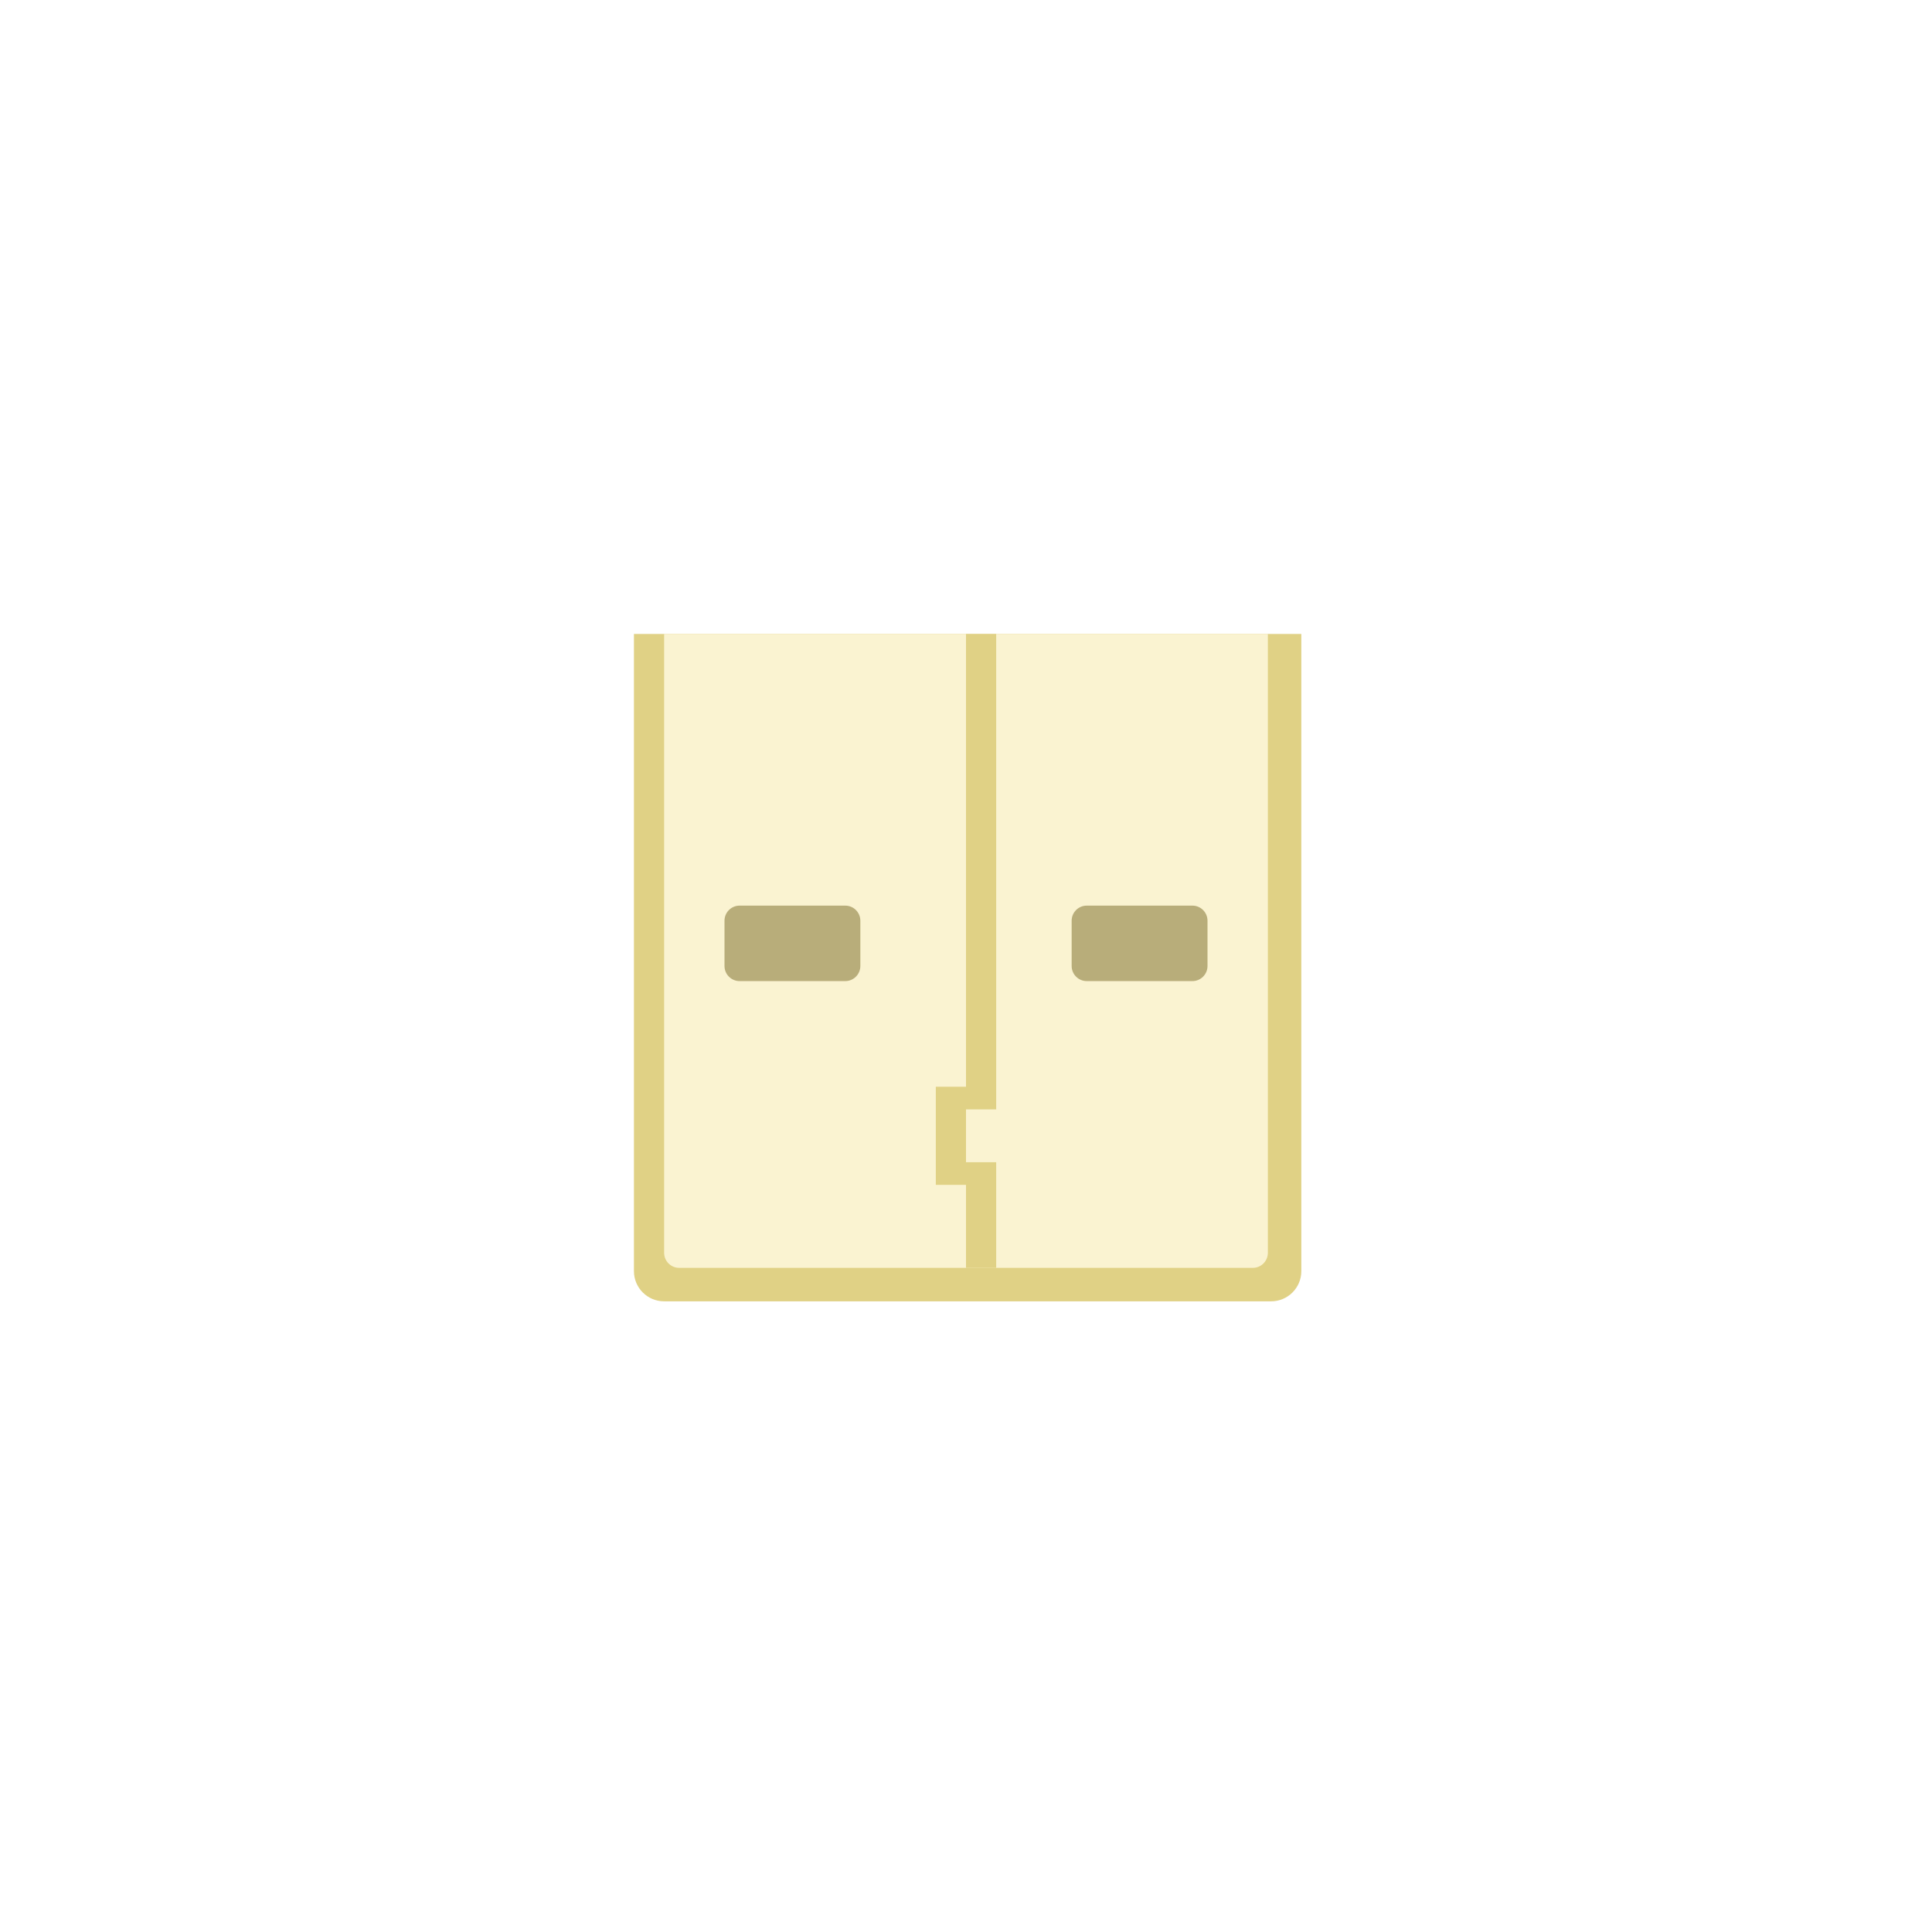
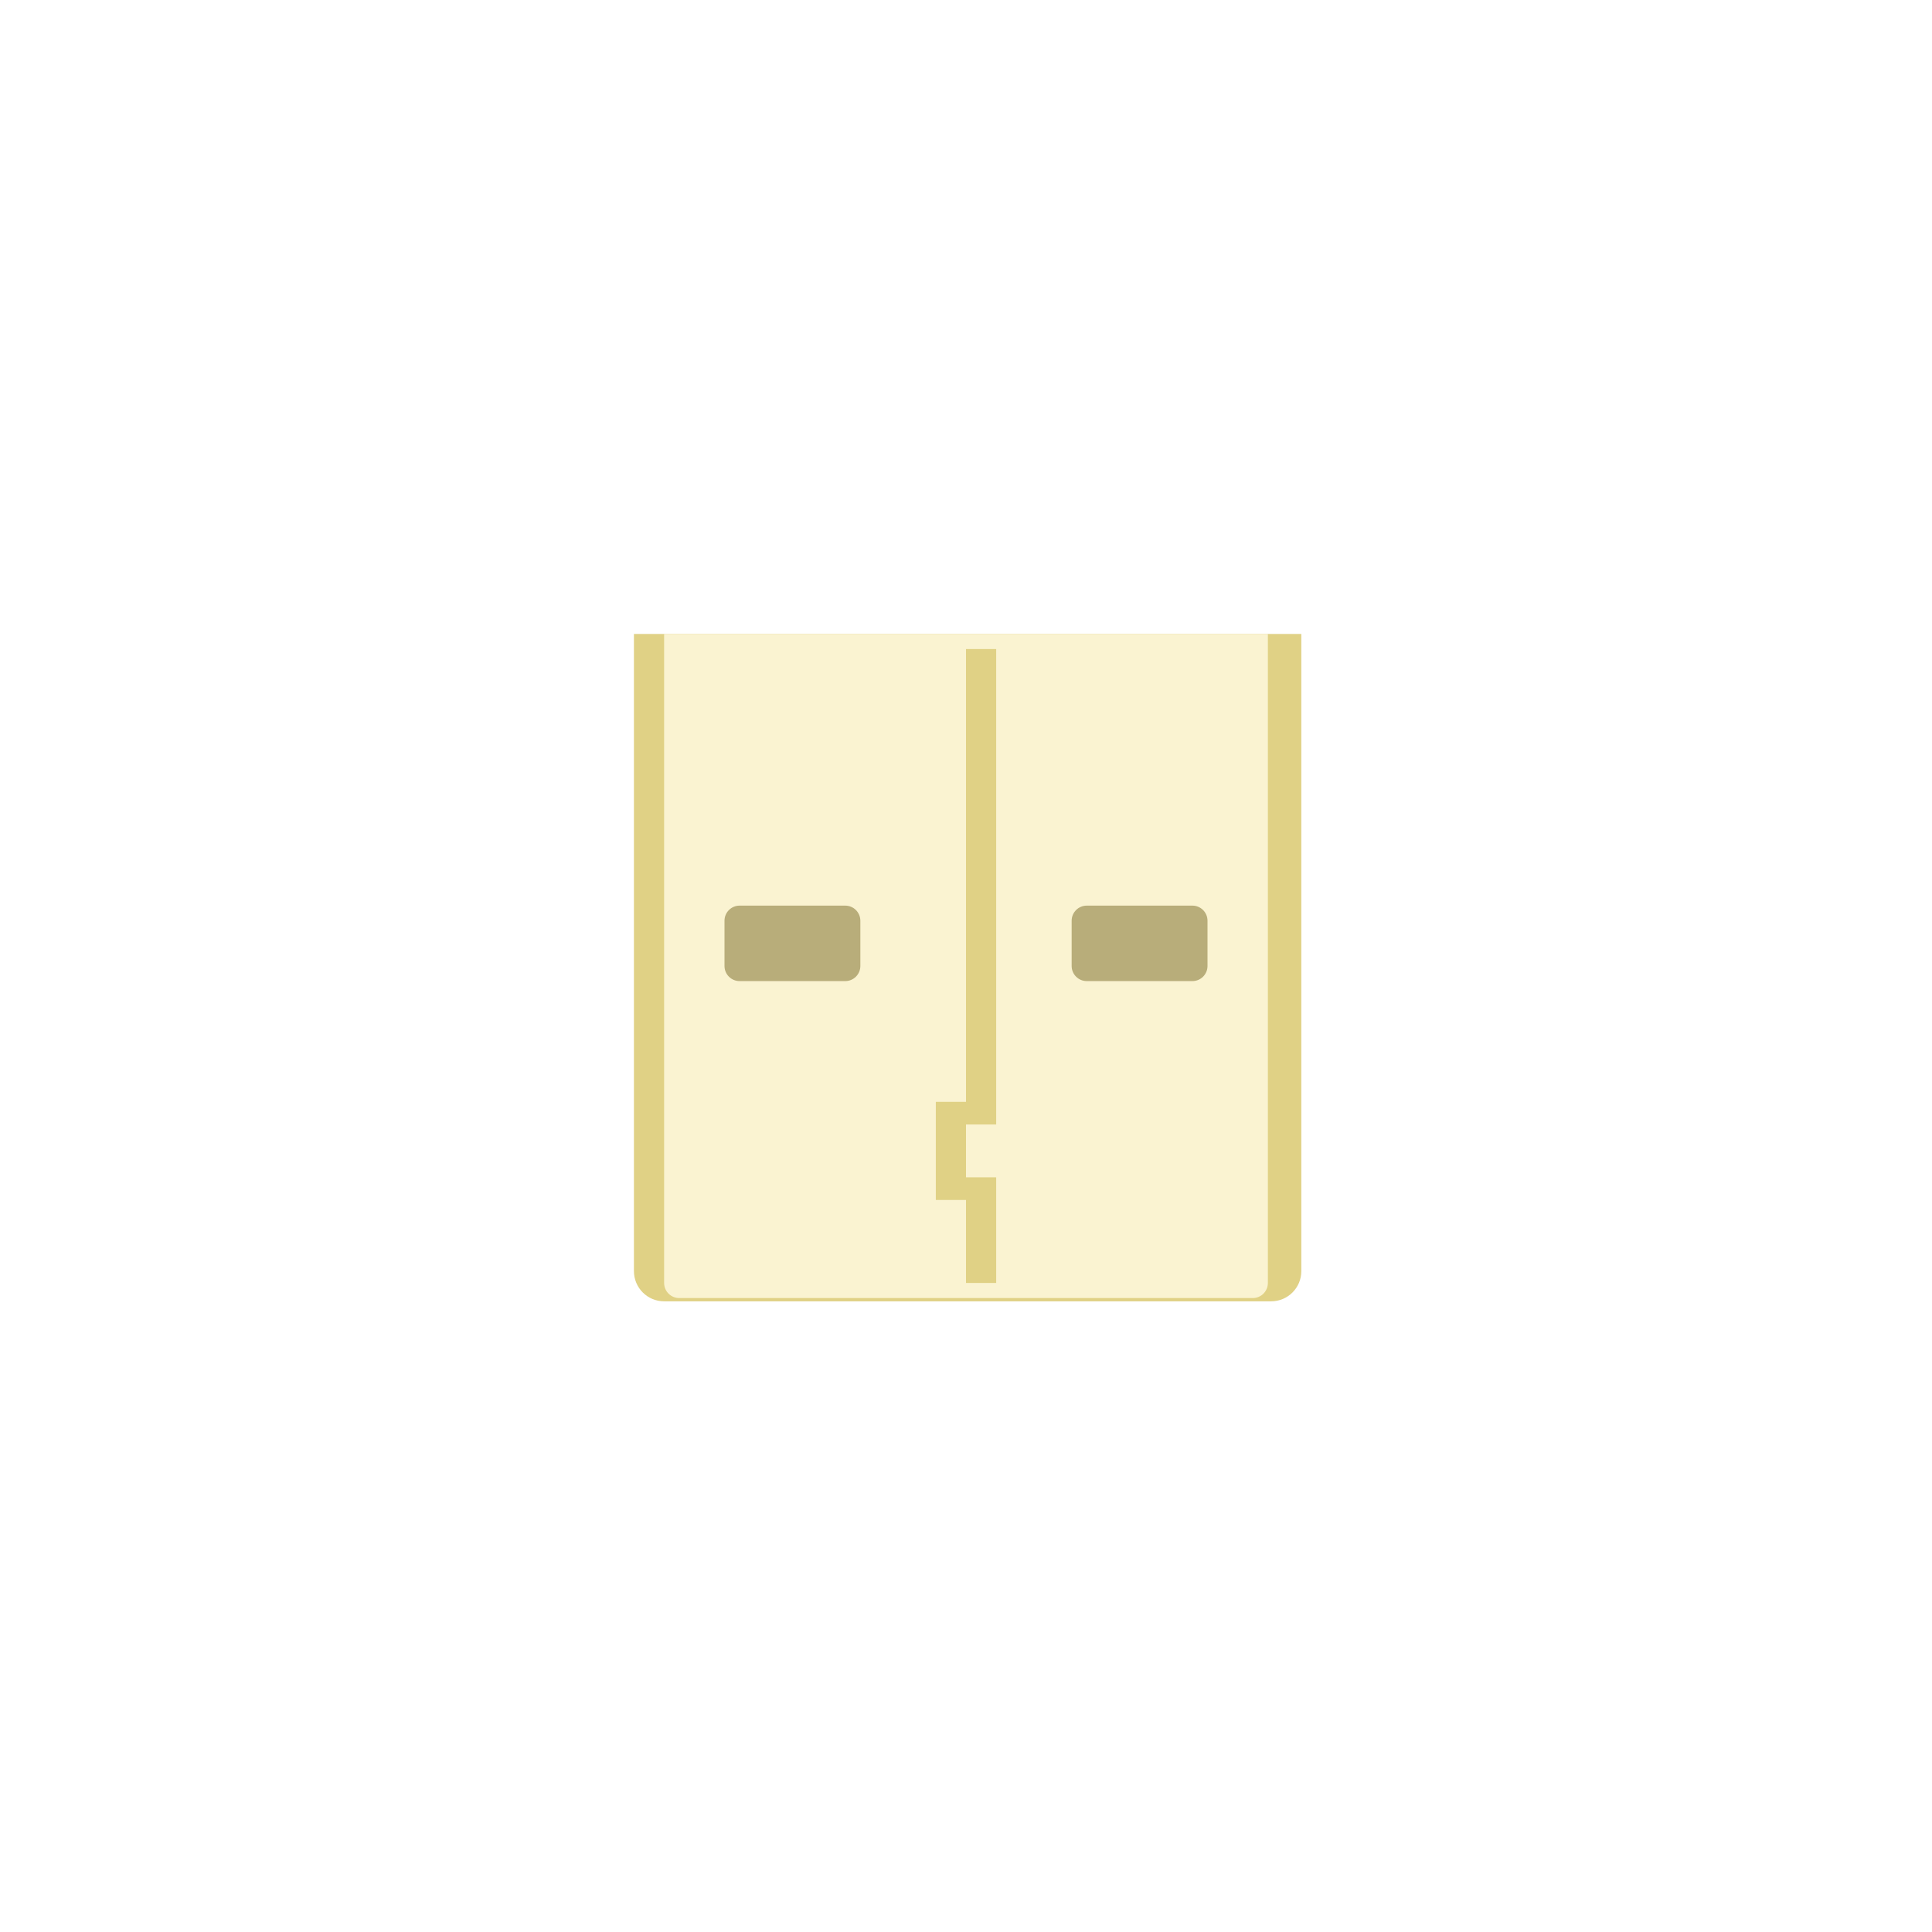
<svg xmlns="http://www.w3.org/2000/svg" width="128" height="128" viewBox="0 0 128 128" fill="none">
  <path d="M42 42H86.216V84.216C86.216 85.32 85.32 86.216 84.216 86.216H44C42.895 86.216 42 85.32 42 84.216V42Z" fill="#E0D185" />
-   <path d="M44 42H84V83C84 83.552 83.552 84 83 84H45C44.448 84 44 83.552 44 83V42Z" fill="#FAF3D1" />
+   <path d="M44 42H84V85C84 85.552 83.552 86 83 86H45C44.448 86 44 85.552 44 85V42Z" fill="#FAF3D1" />
  <rect x="71" y="60" width="9" height="5" rx="1" fill="#B8AD7A" />
  <rect x="48" y="60" width="9" height="5" rx="1" fill="#B8AD7A" />
-   <path d="M64 84H66V77H64V73.5H66V42H64V72H62V78.5H64V84Z" fill="#E0D185" />
+   <path d="M64 85H66V78H64V74.5H66V43H64V73H62V79.5H64V85Z" fill="#E0D185" />
</svg>
